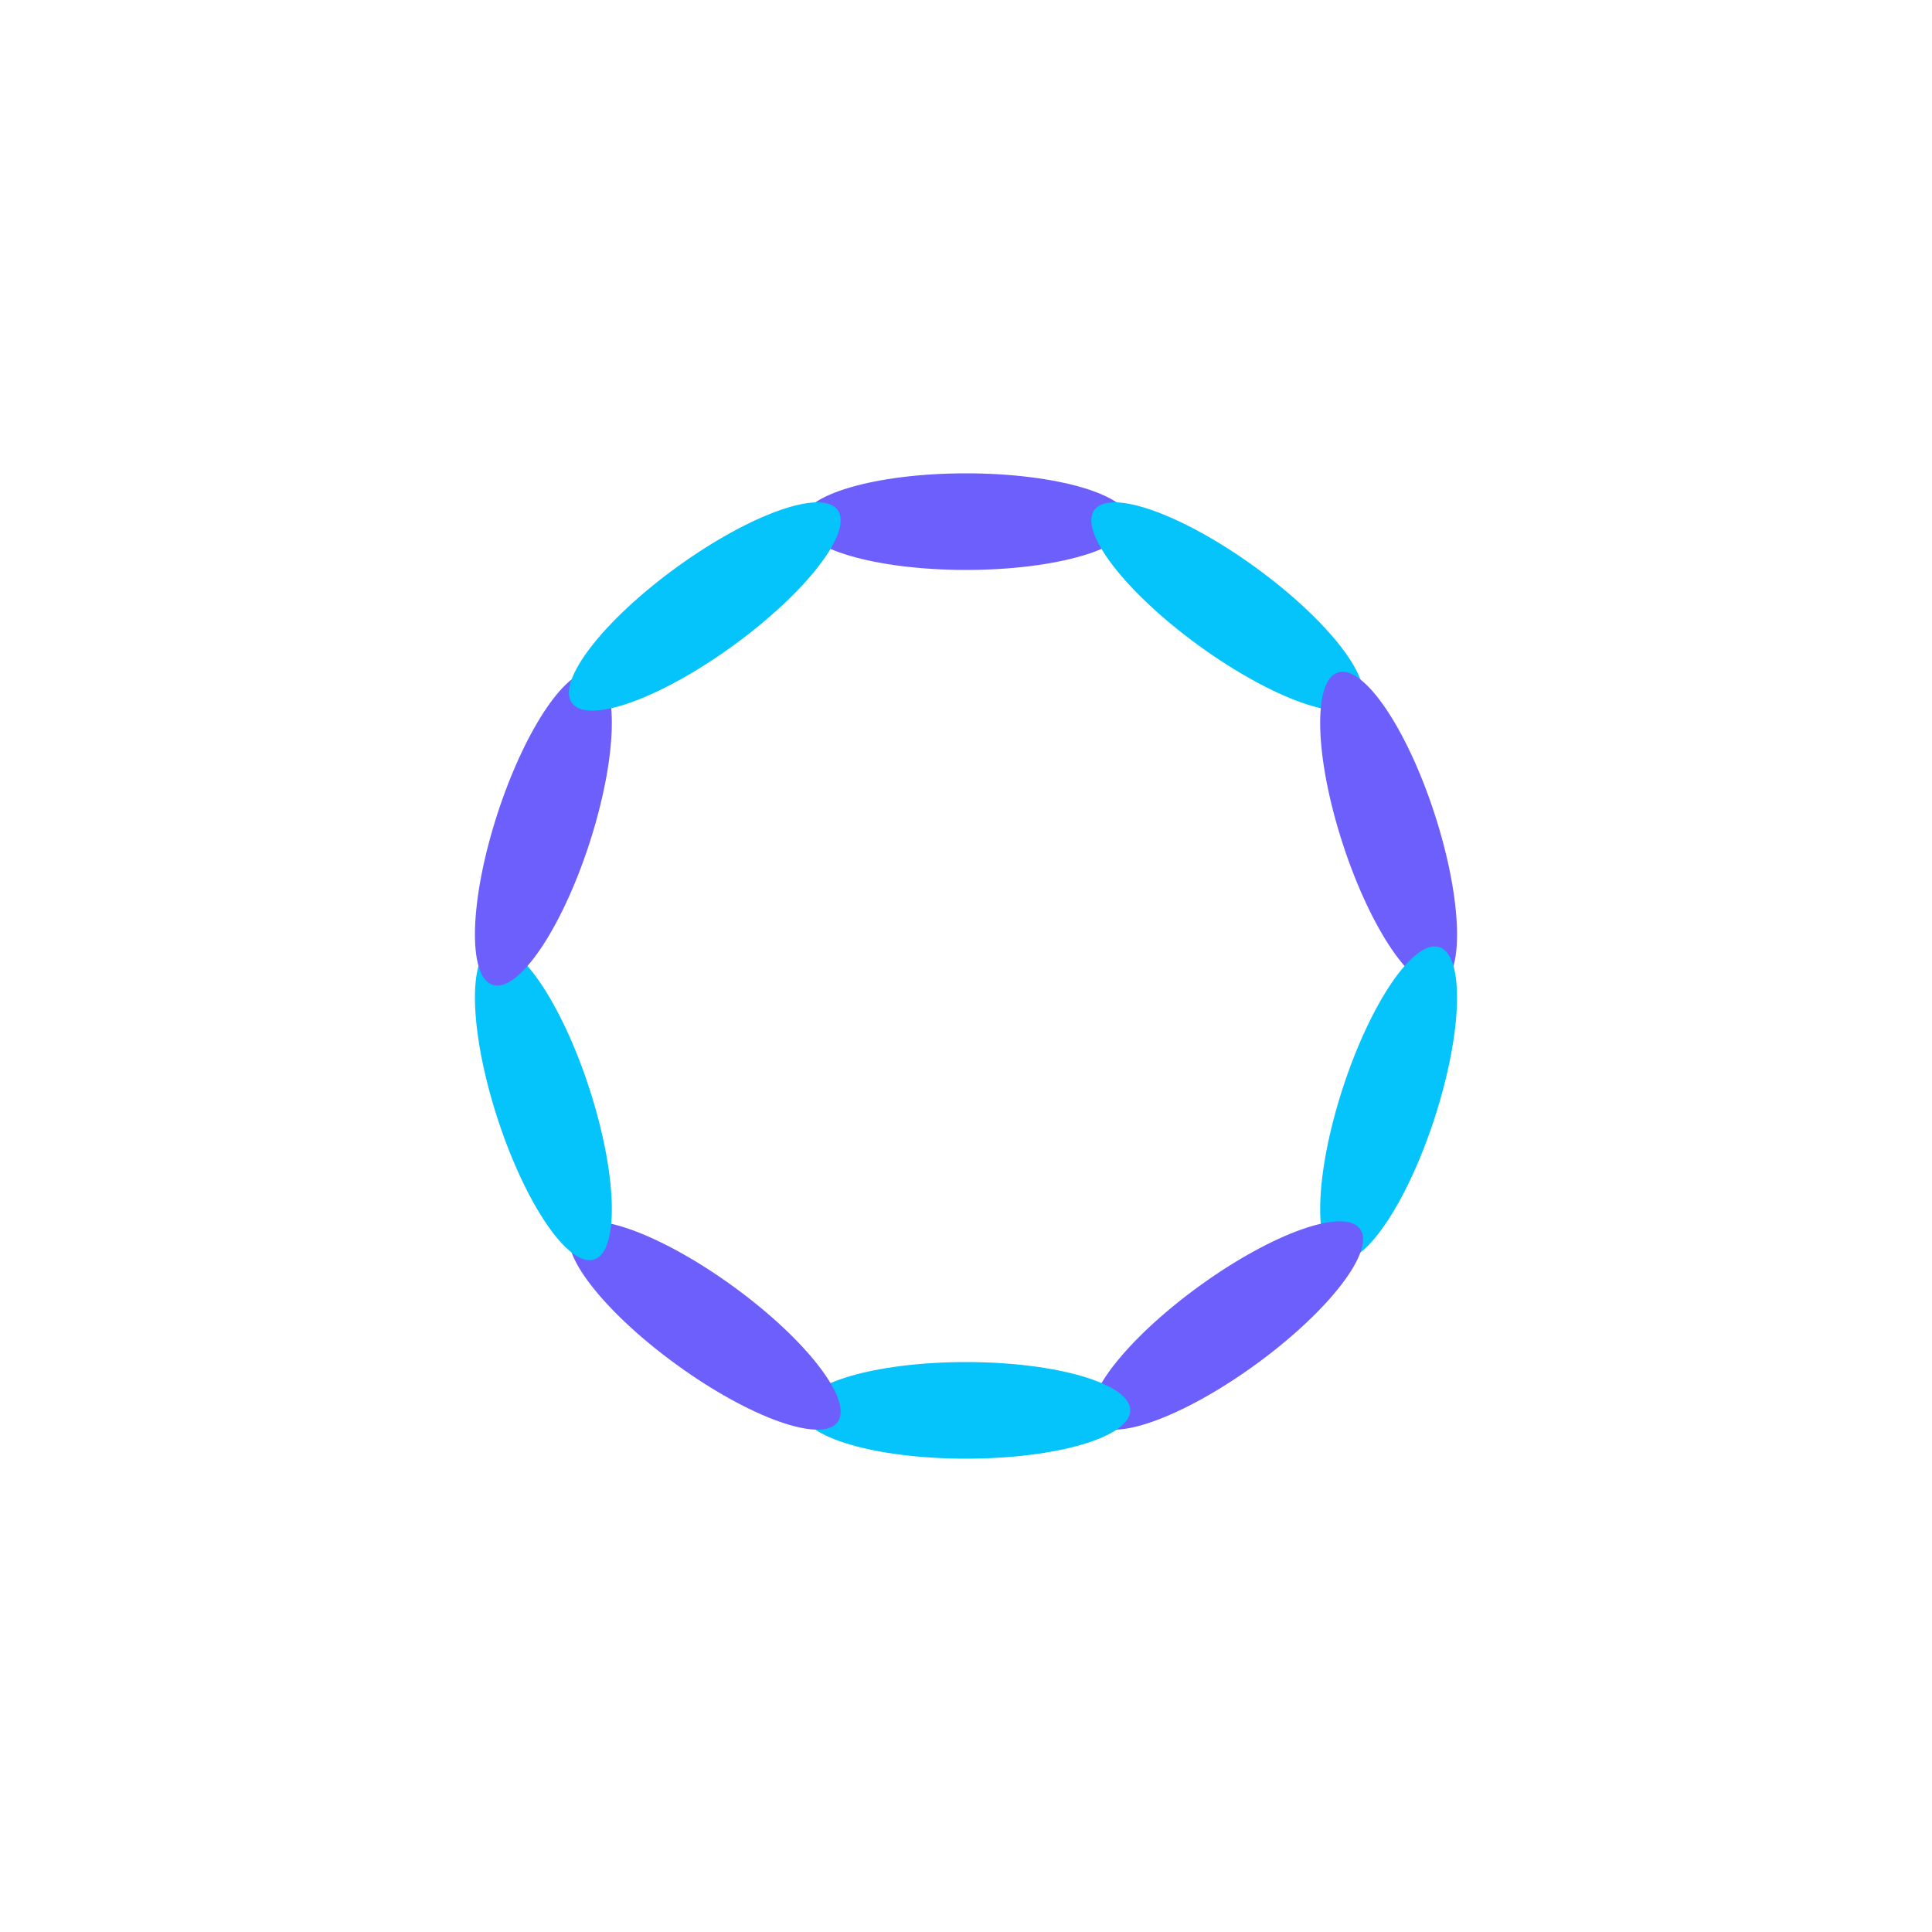
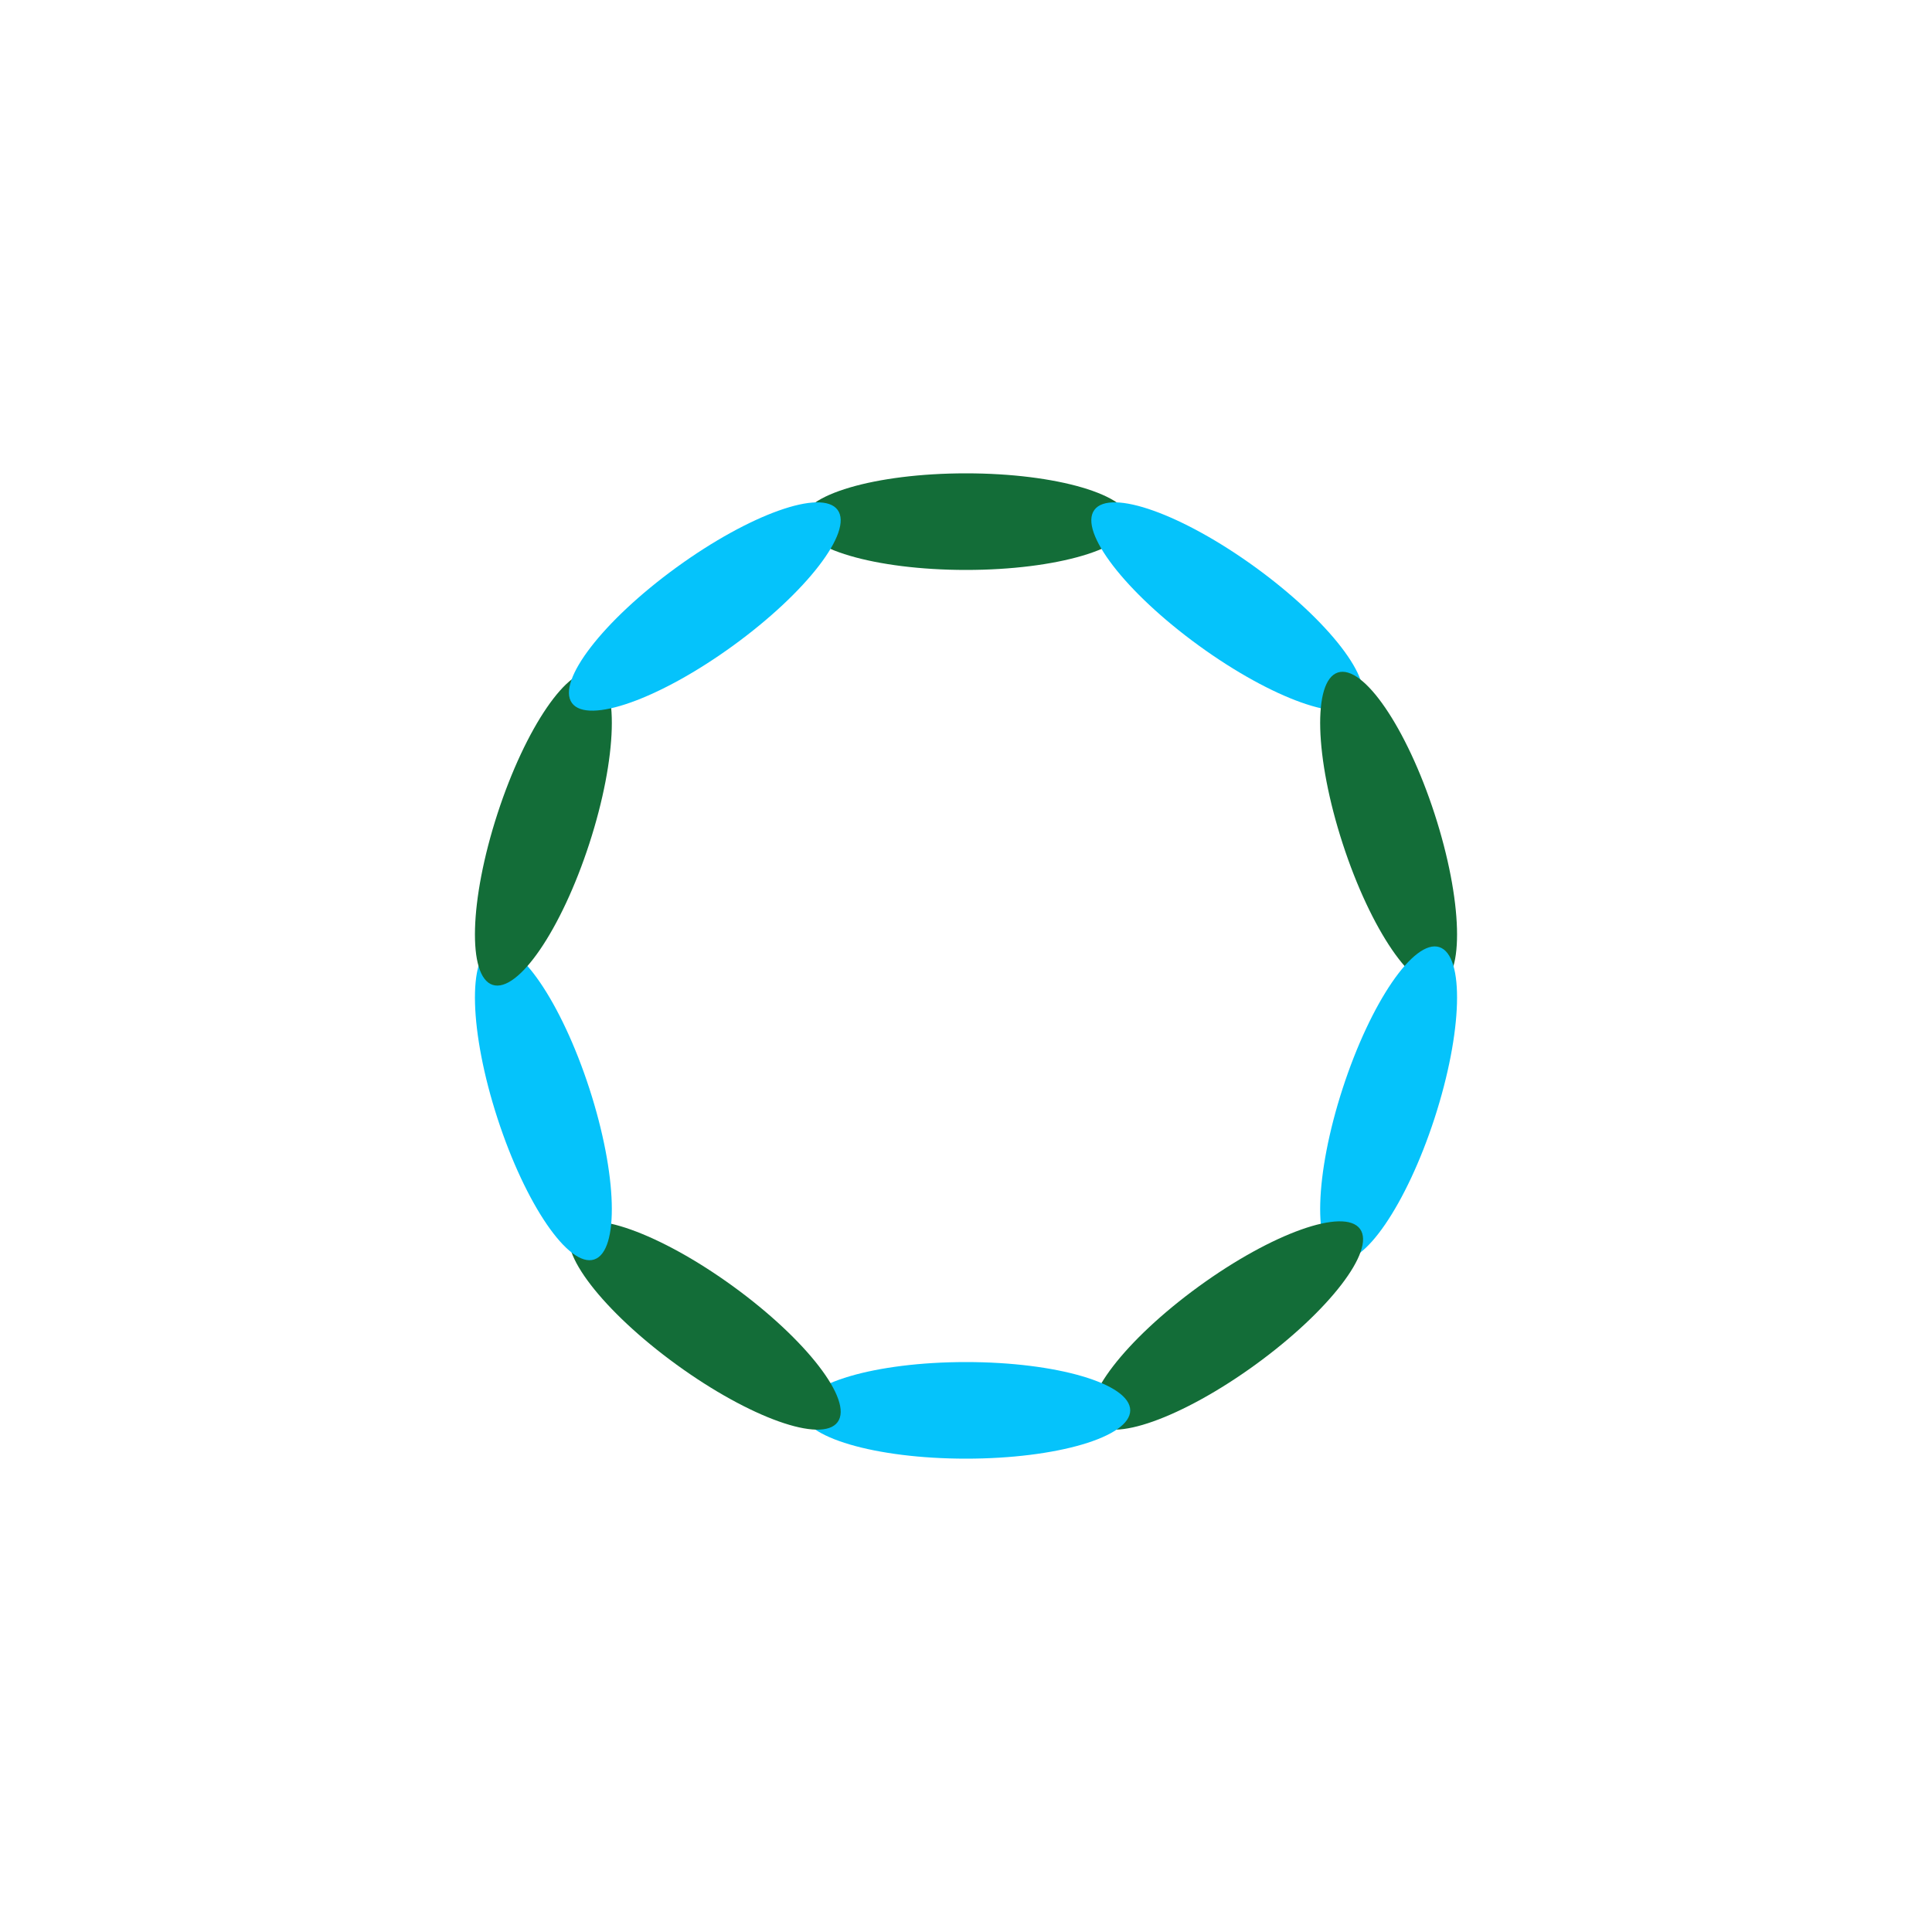
<svg xmlns="http://www.w3.org/2000/svg" style="margin: auto; background: none; display: block; shape-rendering: auto;" width="100px" height="100px" viewBox="0 0 100 100" preserveAspectRatio="xMidYMid">
  <g transform="rotate(0 50 50)">
-     <rect x="41.5" y="24.5" rx="8.5" ry="2.5" width="17" height="5" fill="#6c5ffc">
+     <rect x="41.5" y="24.5" rx="8.5" ry="2.5" width="17" height="5" fill="#136d38">
      <animate attributeName="opacity" values="1;0" keyTimes="0;1" dur="1.449s" begin="-1.304s" repeatCount="indefinite" />
    </rect>
  </g>
  <g transform="rotate(36 50 50)">
    <rect x="41.5" y="24.5" rx="8.5" ry="2.5" width="17" height="5" fill="#05c3fb">
      <animate attributeName="opacity" values="1;0" keyTimes="0;1" dur="1.449s" begin="-1.159s" repeatCount="indefinite" />
    </rect>
  </g>
  <g transform="rotate(72 50 50)">
-     <rect x="41.5" y="24.5" rx="8.5" ry="2.5" width="17" height="5" fill="#6c5ffc">
+     <rect x="41.5" y="24.5" rx="8.5" ry="2.5" width="17" height="5" fill="#136d38">
      <animate attributeName="opacity" values="1;0" keyTimes="0;1" dur="1.449s" begin="-1.014s" repeatCount="indefinite" />
    </rect>
  </g>
  <g transform="rotate(108 50 50)">
    <rect x="41.5" y="24.5" rx="8.5" ry="2.5" width="17" height="5" fill="#05c3fb">
      <animate attributeName="opacity" values="1;0" keyTimes="0;1" dur="1.449s" begin="-0.87s" repeatCount="indefinite" />
    </rect>
  </g>
  <g transform="rotate(144 50 50)">
-     <rect x="41.5" y="24.5" rx="8.5" ry="2.5" width="17" height="5" fill="#6c5ffc">
+     <rect x="41.5" y="24.5" rx="8.5" ry="2.5" width="17" height="5" fill="#136d38">
      <animate attributeName="opacity" values="1;0" keyTimes="0;1" dur="1.449s" begin="-0.725s" repeatCount="indefinite" />
    </rect>
  </g>
  <g transform="rotate(180 50 50)">
    <rect x="41.5" y="24.5" rx="8.5" ry="2.5" width="17" height="5" fill="#05c3fb">
      <animate attributeName="opacity" values="1;0" keyTimes="0;1" dur="1.449s" begin="-0.58s" repeatCount="indefinite" />
    </rect>
  </g>
  <g transform="rotate(216 50 50)">
-     <rect x="41.5" y="24.5" rx="8.5" ry="2.5" width="17" height="5" fill="#6c5ffc">
+     <rect x="41.5" y="24.5" rx="8.5" ry="2.5" width="17" height="5" fill="#136d38">
      <animate attributeName="opacity" values="1;0" keyTimes="0;1" dur="1.449s" begin="-0.435s" repeatCount="indefinite" />
    </rect>
  </g>
  <g transform="rotate(252 50 50)">
    <rect x="41.5" y="24.5" rx="8.5" ry="2.5" width="17" height="5" fill="#05c3fb">
      <animate attributeName="opacity" values="1;0" keyTimes="0;1" dur="1.449s" begin="-0.29s" repeatCount="indefinite" />
    </rect>
  </g>
  <g transform="rotate(288 50 50)">
-     <rect x="41.5" y="24.5" rx="8.5" ry="2.5" width="17" height="5" fill="#6c5ffc">
+     <rect x="41.5" y="24.5" rx="8.5" ry="2.5" width="17" height="5" fill="#136d38">
      <animate attributeName="opacity" values="1;0" keyTimes="0;1" dur="1.449s" begin="-0.145s" repeatCount="indefinite" />
    </rect>
  </g>
  <g transform="rotate(324 50 50)">
    <rect x="41.5" y="24.5" rx="8.5" ry="2.5" width="17" height="5" fill="#05c3fb">
      <animate attributeName="opacity" values="1;0" keyTimes="0;1" dur="1.449s" begin="0s" repeatCount="indefinite" />
    </rect>
  </g>
</svg>
